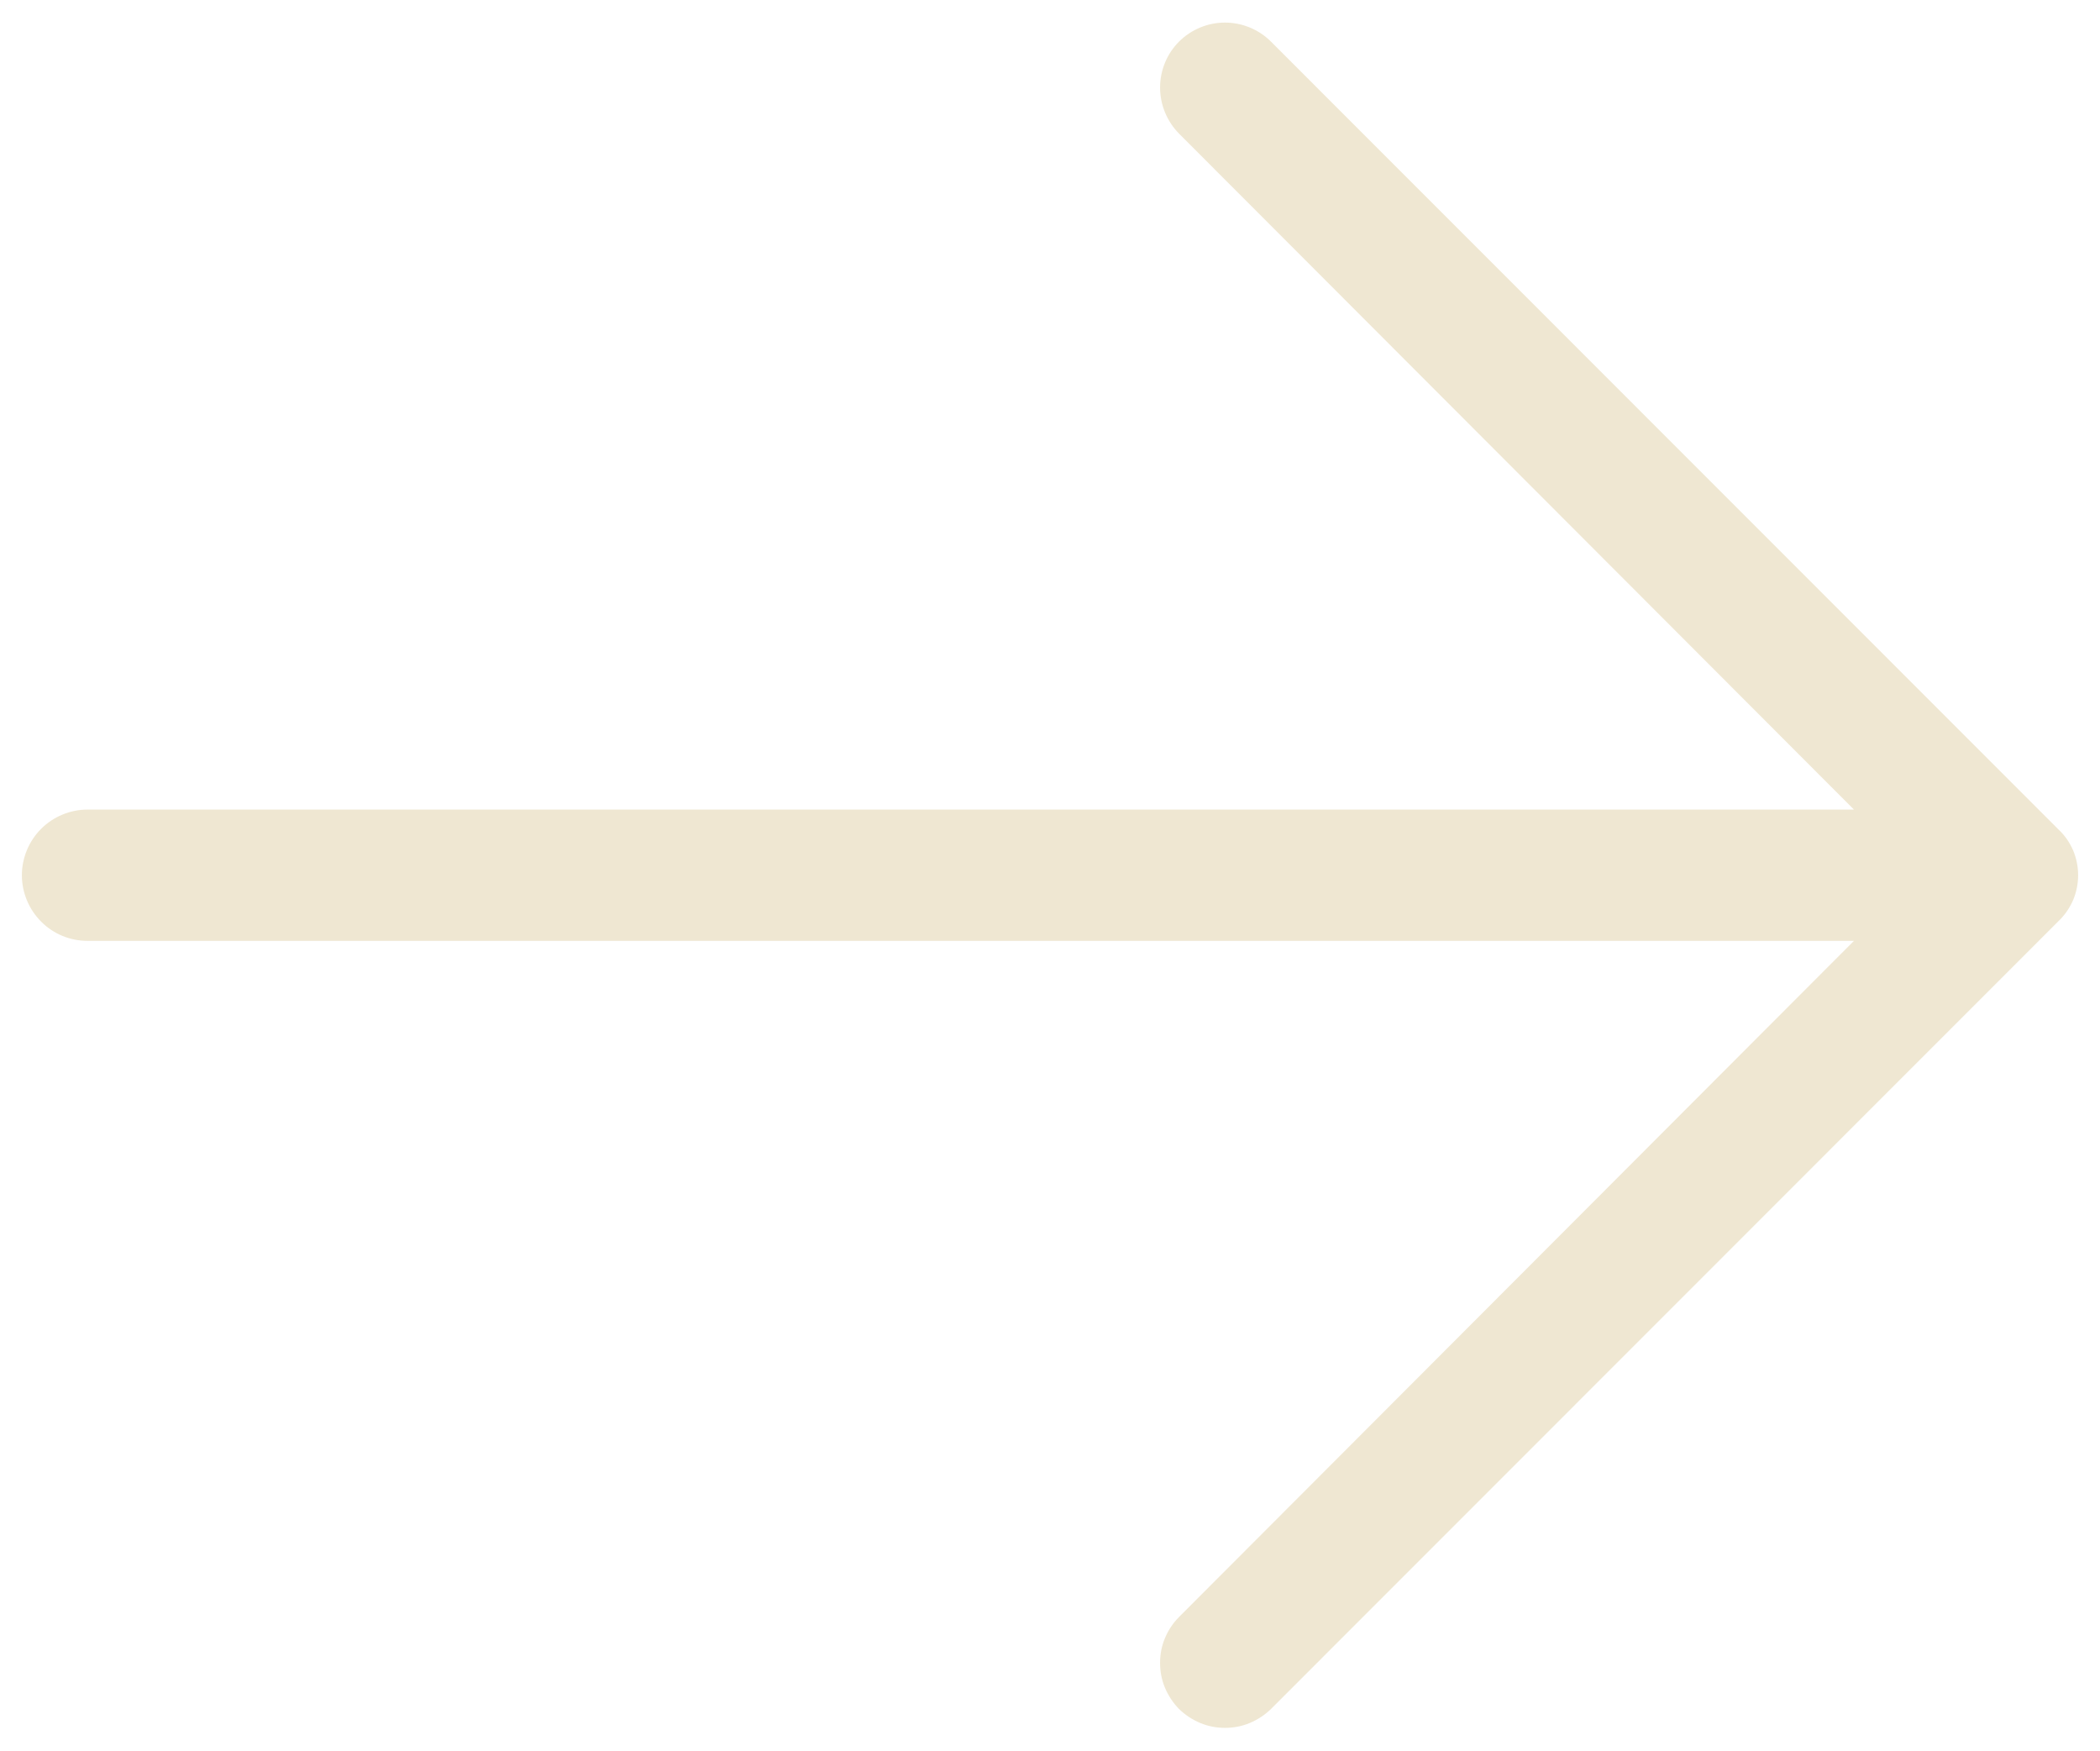
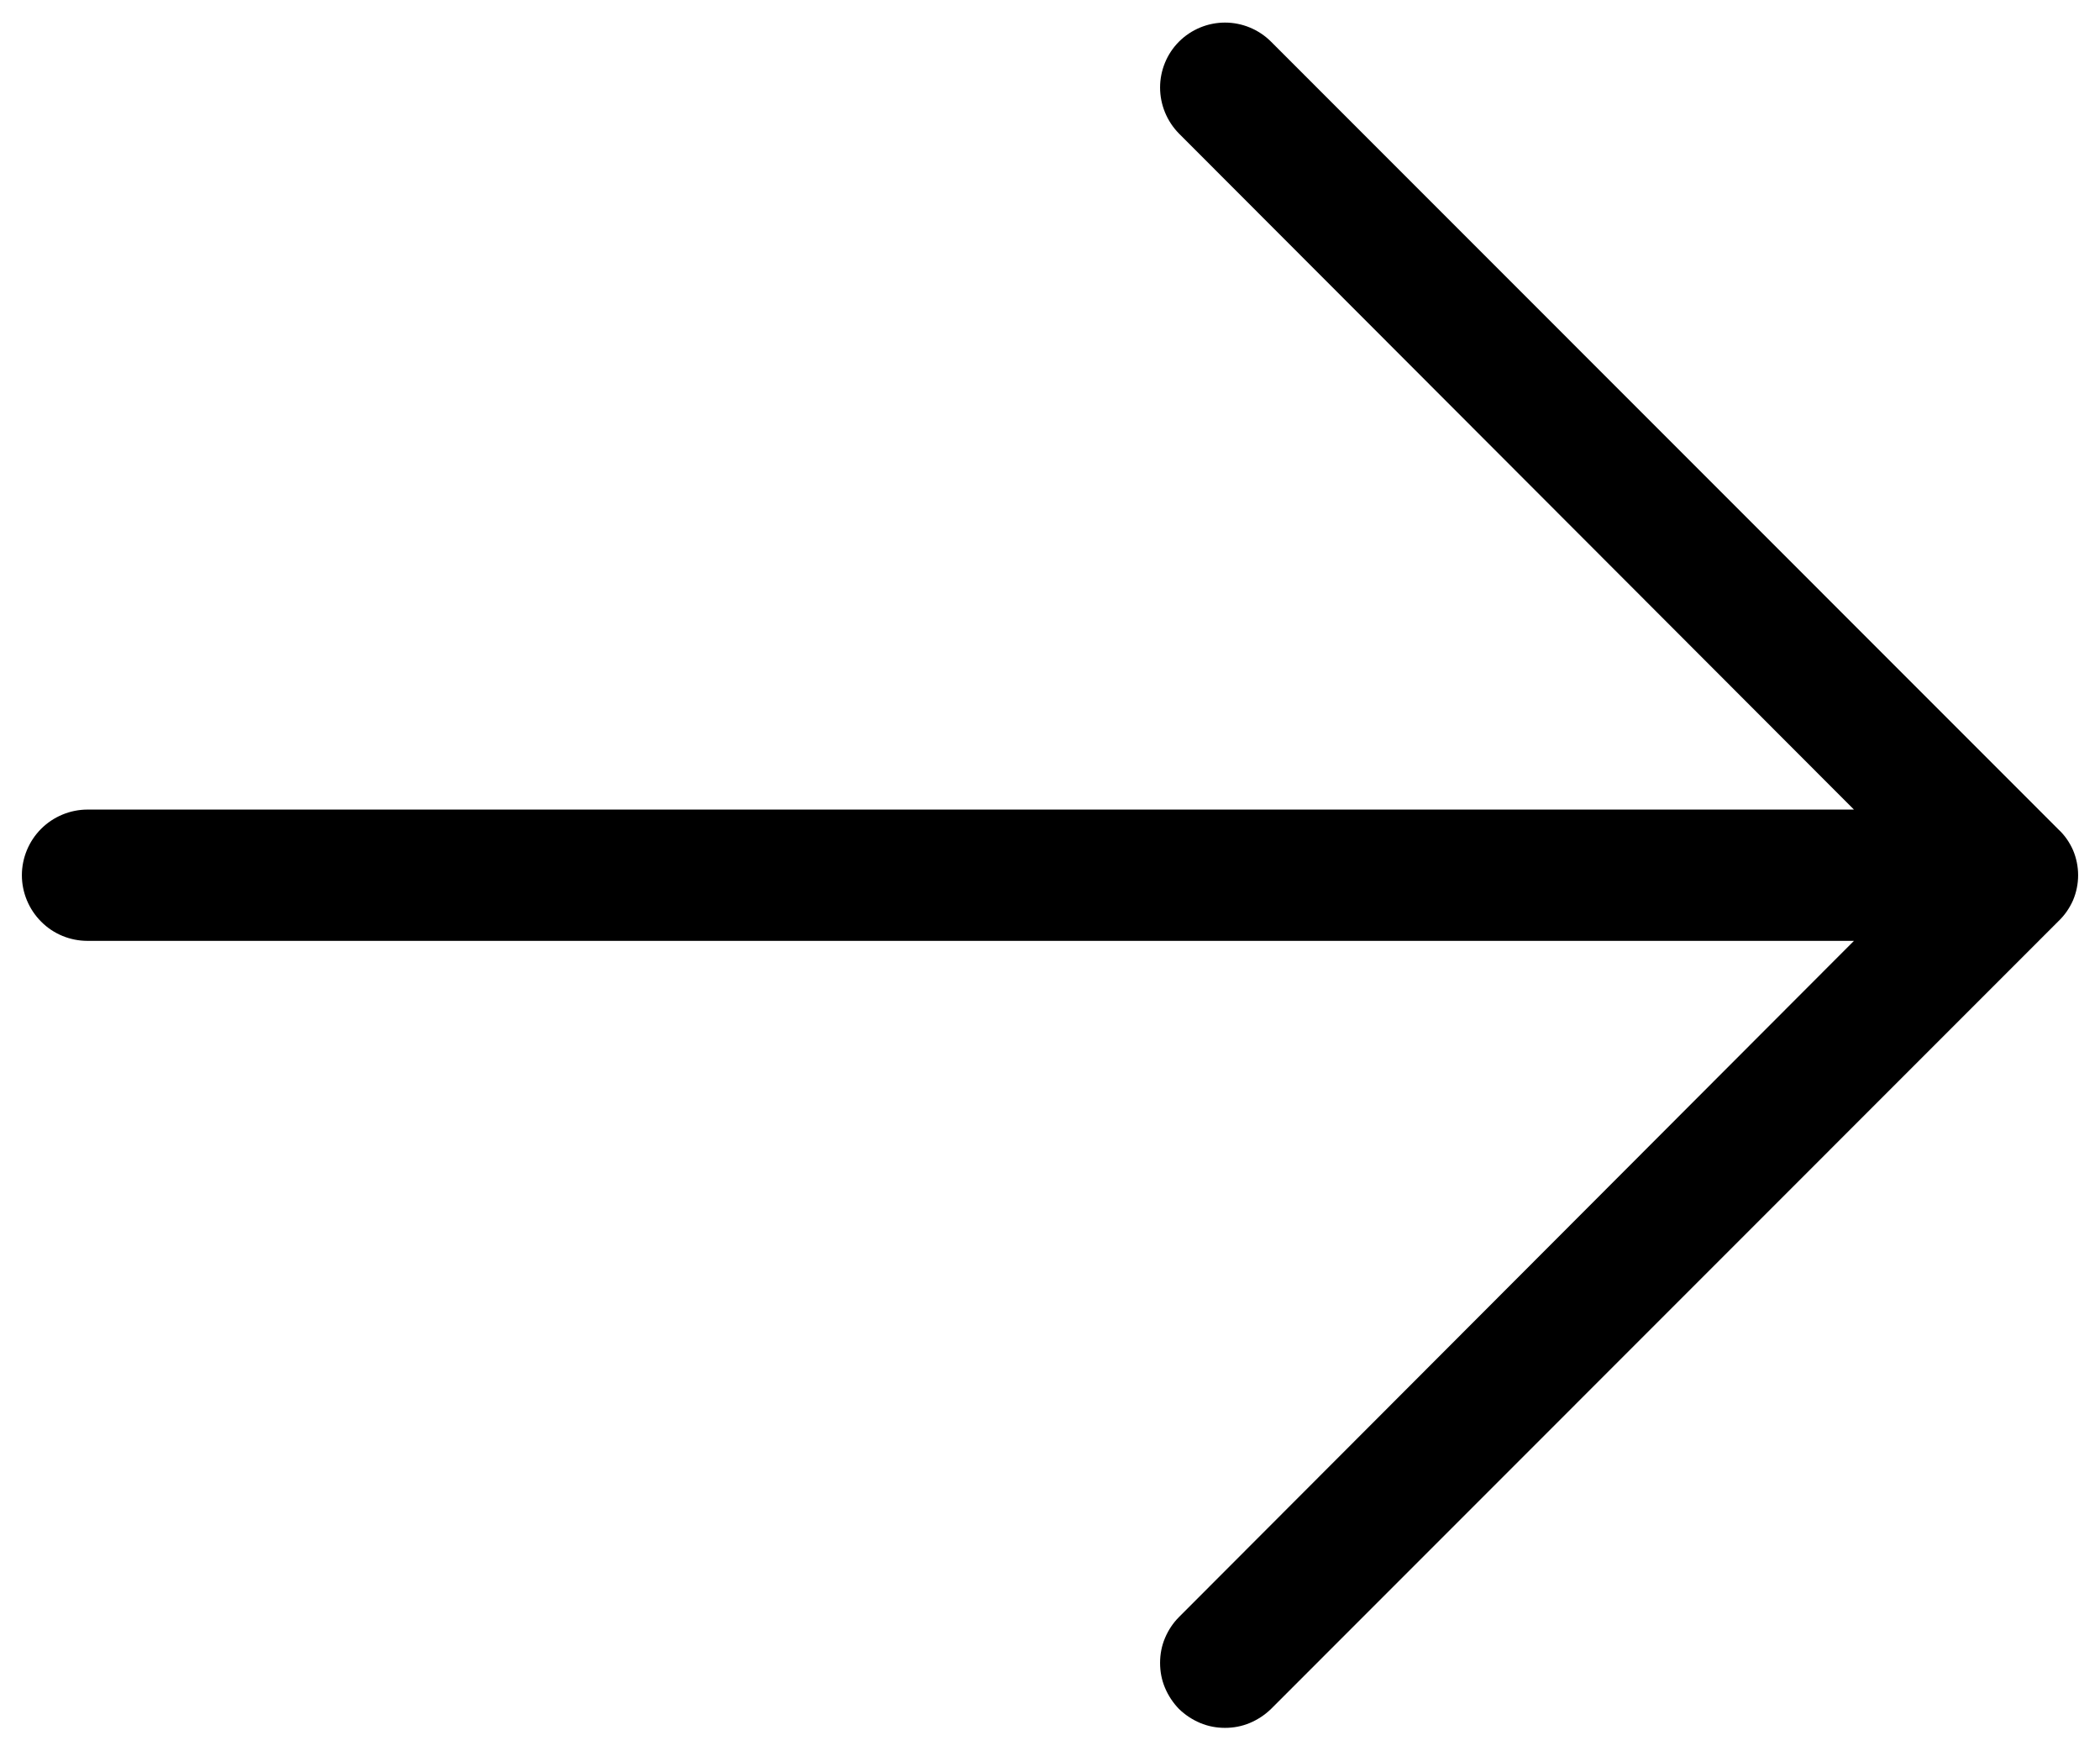
<svg xmlns="http://www.w3.org/2000/svg" width="12" height="10" viewBox="0 0 12 10" fill="none">
-   <path d="M11.762 5.263L7.263 9.763C7.228 9.797 7.187 9.824 7.142 9.843C7.097 9.862 7.049 9.871 7 9.871C6.951 9.871 6.903 9.862 6.858 9.843C6.813 9.824 6.772 9.797 6.737 9.763C6.703 9.728 6.676 9.687 6.657 9.642C6.638 9.597 6.629 9.549 6.629 9.5C6.629 9.451 6.638 9.403 6.657 9.358C6.676 9.313 6.703 9.272 6.737 9.238L10.594 5.375H0.5C0.401 5.375 0.305 5.336 0.235 5.265C0.165 5.195 0.125 5.099 0.125 5C0.125 4.901 0.165 4.805 0.235 4.735C0.305 4.665 0.401 4.625 0.5 4.625H10.594L6.737 0.763C6.668 0.693 6.629 0.598 6.629 0.5C6.629 0.402 6.668 0.307 6.737 0.238C6.807 0.168 6.902 0.129 7 0.129C7.098 0.129 7.193 0.168 7.263 0.238L11.762 4.738C11.798 4.771 11.826 4.812 11.846 4.857C11.865 4.902 11.875 4.951 11.875 5C11.875 5.049 11.865 5.098 11.846 5.143C11.826 5.188 11.798 5.229 11.762 5.263Z" fill="#EFE7D2" />
+   <path d="M11.762 5.263L7.263 9.763C7.228 9.797 7.187 9.824 7.142 9.843C7.097 9.862 7.049 9.871 7 9.871C6.951 9.871 6.903 9.862 6.858 9.843C6.813 9.824 6.772 9.797 6.737 9.763C6.703 9.728 6.676 9.687 6.657 9.642C6.638 9.597 6.629 9.549 6.629 9.5C6.629 9.451 6.638 9.403 6.657 9.358C6.676 9.313 6.703 9.272 6.737 9.238L10.594 5.375H0.5C0.401 5.375 0.305 5.336 0.235 5.265C0.165 5.195 0.125 5.099 0.125 5C0.125 4.901 0.165 4.805 0.235 4.735C0.305 4.665 0.401 4.625 0.5 4.625H10.594L6.737 0.763C6.668 0.693 6.629 0.598 6.629 0.5C6.629 0.402 6.668 0.307 6.737 0.238C6.807 0.168 6.902 0.129 7 0.129C7.098 0.129 7.193 0.168 7.263 0.238L11.762 4.738C11.798 4.771 11.826 4.812 11.846 4.857C11.865 4.902 11.875 4.951 11.875 5C11.875 5.049 11.865 5.098 11.846 5.143C11.826 5.188 11.798 5.229 11.762 5.263Z" fill="currentColor" />
</svg>
